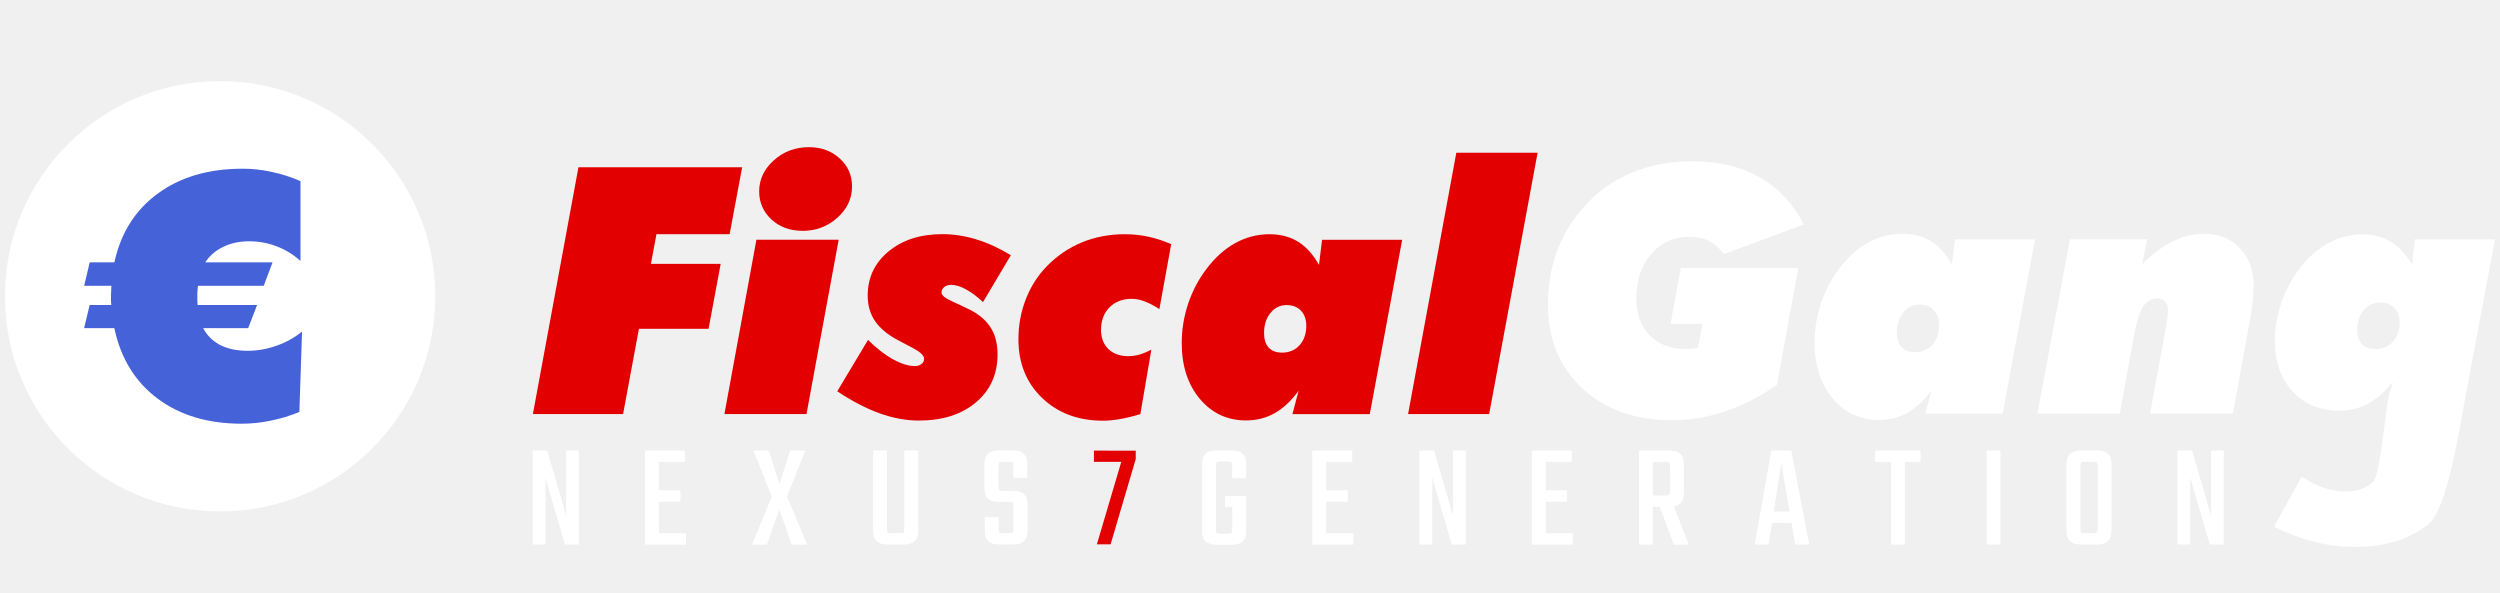
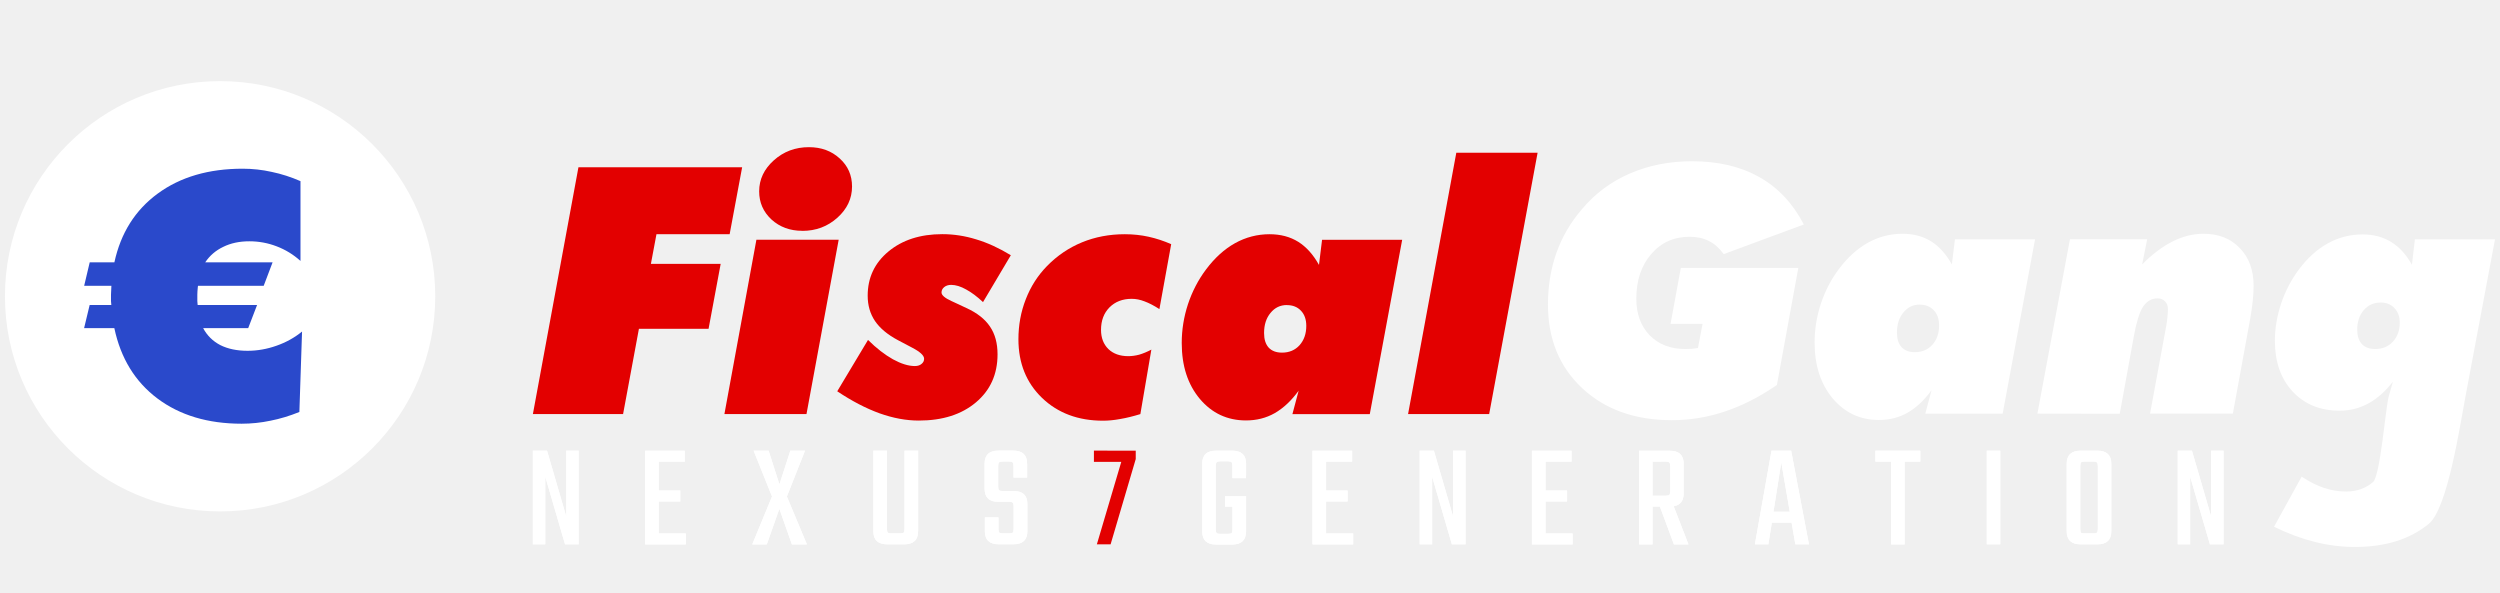
<svg xmlns="http://www.w3.org/2000/svg" width="135" height="32" viewBox="0 0 35.719 8.467" version="1.1" id="svg8" xml:space="preserve">
  <defs id="defs2" />
  <g id="layer1" transform="translate(0,-288.5333)">
    <g id="g847" transform="matrix(0.876272,0,0,0.876272,6.398148,36.32909)">
      <g id="g920" transform="matrix(1.067254,0,0,1.067254,-0.1978969,-19.68176)">
        <g id="text837" style="font-style:normal;font-weight:normal;font-size:5.276px;line-height:1.25;font-family:sans-serif;letter-spacing:0px;word-spacing:0px;fill:#e30000;fill-opacity:1;stroke:none;stroke-width:0.132" aria-label="Fiscal" transform="translate(0.5658295)">
          <path id="path882" style="font-style:normal;font-variant:normal;font-weight:normal;font-stretch:normal;font-family:'Futura XBlkIt BT';-inkscape-font-specification:'Futura XBlkIt BT';fill:#e30000;fill-opacity:1;stroke-width:0.132" d="m 0.919,294.446 0.696,-3.771 h 2.501 l -0.191,1.023 H 2.807 l -0.085,0.453 h 1.066 l -0.185,0.992 h -1.064 l -0.242,1.303 z" />
          <path id="path884" style="font-style:normal;font-variant:normal;font-weight:normal;font-stretch:normal;font-family:'Futura XBlkIt BT';-inkscape-font-specification:'Futura XBlkIt BT';fill:#e30000;fill-opacity:1;stroke-width:0.132" d="m 5.035,291.646 q -0.281,0 -0.471,-0.173 -0.188,-0.175 -0.188,-0.43 0,-0.273 0.224,-0.474 0.224,-0.201 0.536,-0.201 0.283,0 0.471,0.173 0.188,0.17 0.188,0.428 0,0.276 -0.224,0.477 -0.224,0.201 -0.536,0.201 z m -1.19,2.8 0.489,-2.664 H 5.591 l -0.492,2.664 z" />
          <path id="path886" style="font-style:normal;font-variant:normal;font-weight:normal;font-stretch:normal;font-family:'Futura XBlkIt BT';-inkscape-font-specification:'Futura XBlkIt BT';fill:#e30000;fill-opacity:1;stroke-width:0.132" d="m 5.568,294.099 0.471,-0.786 q 0.193,0.191 0.381,0.296 0.188,0.103 0.335,0.103 0.062,0 0.1,-0.031 0.041,-0.031 0.041,-0.08 0,-0.075 -0.183,-0.17 l -0.015,-0.008 -0.201,-0.106 q -0.237,-0.126 -0.35,-0.291 -0.113,-0.167 -0.113,-0.389 0,-0.412 0.317,-0.675 0.319,-0.265 0.822,-0.265 0.263,0 0.52,0.08 0.258,0.077 0.528,0.242 l -0.425,0.716 q -0.134,-0.126 -0.258,-0.193 -0.124,-0.07 -0.229,-0.07 -0.064,0 -0.106,0.034 -0.041,0.034 -0.041,0.082 0,0.062 0.152,0.131 0.044,0.021 0.067,0.031 l 0.16,0.075 q 0.245,0.111 0.361,0.283 0.116,0.17 0.116,0.425 0,0.456 -0.33,0.734 -0.33,0.278 -0.873,0.278 -0.289,0 -0.6,-0.111 -0.312,-0.113 -0.647,-0.337 z" />
          <path id="path888" style="font-style:normal;font-variant:normal;font-weight:normal;font-stretch:normal;font-family:'Futura XBlkIt BT';-inkscape-font-specification:'Futura XBlkIt BT';fill:#e30000;fill-opacity:1;stroke-width:0.132" d="m 10.2,294.446 q -0.165,0.051 -0.307,0.075 -0.139,0.026 -0.263,0.026 -0.569,0 -0.932,-0.348 -0.361,-0.348 -0.361,-0.896 0,-0.325 0.113,-0.613 0.113,-0.291 0.325,-0.507 0.232,-0.237 0.533,-0.361 0.301,-0.124 0.654,-0.124 0.191,0 0.366,0.039 0.175,0.039 0.343,0.113 l -0.18,0.992 q -0.124,-0.08 -0.227,-0.118 -0.1,-0.039 -0.196,-0.039 -0.209,0 -0.34,0.131 -0.129,0.131 -0.129,0.343 0,0.183 0.113,0.294 0.113,0.108 0.304,0.108 0.08,0 0.167,-0.023 0.088,-0.026 0.185,-0.077 z" />
          <path id="path890" style="font-style:normal;font-variant:normal;font-weight:normal;font-stretch:normal;font-family:'Futura XBlkIt BT';-inkscape-font-specification:'Futura XBlkIt BT';fill:#e30000;fill-opacity:1;stroke-width:0.132" d="m 12.438,292.78 q -0.152,0 -0.25,0.121 -0.098,0.118 -0.098,0.307 0,0.144 0.07,0.222 0.072,0.077 0.204,0.077 0.165,0 0.268,-0.113 0.103,-0.116 0.103,-0.296 0,-0.147 -0.082,-0.232 -0.08,-0.085 -0.214,-0.085 z m 0.538,-0.997 h 1.224 l -0.495,2.664 h -1.182 l 0.095,-0.358 q -0.167,0.229 -0.366,0.343 -0.196,0.111 -0.438,0.111 -0.428,0 -0.706,-0.33 -0.276,-0.33 -0.276,-0.853 0,-0.301 0.095,-0.592 0.098,-0.294 0.276,-0.531 0.198,-0.265 0.443,-0.402 0.247,-0.137 0.528,-0.137 0.252,0 0.438,0.116 0.185,0.116 0.317,0.353 z" />
          <path id="path892" style="font-style:normal;font-variant:normal;font-weight:normal;font-stretch:normal;font-family:'Futura XBlkIt BT';-inkscape-font-specification:'Futura XBlkIt BT';fill:#e30000;fill-opacity:1;stroke-width:0.132" d="m 15.529,294.446 h -1.239 l 0.737,-3.993 h 1.242 z" />
        </g>
        <path id="path895" style="font-style:normal;font-variant:normal;font-weight:normal;font-stretch:normal;font-size:5.276px;line-height:1.25;font-family:'Futura XBlkIt BT';-inkscape-font-specification:'Futura XBlkIt BT';letter-spacing:0px;word-spacing:0px;fill:#ffffff;fill-opacity:1;stroke:none;stroke-width:0.132" d="m 20.491,294.001 q -0.392,0.27 -0.791,0.404 -0.397,0.134 -0.814,0.134 -0.847,0 -1.37,-0.489 -0.523,-0.489 -0.523,-1.278 0,-0.422 0.129,-0.788 0.131,-0.368 0.389,-0.667 0.299,-0.358 0.732,-0.546 0.435,-0.188 0.951,-0.188 0.6,0 1.028,0.242 0.43,0.242 0.68,0.724 l -1.224,0.453 q -0.098,-0.137 -0.227,-0.201 -0.126,-0.064 -0.294,-0.064 -0.361,0 -0.587,0.265 -0.227,0.263 -0.227,0.68 0,0.348 0.203,0.559 0.206,0.211 0.546,0.211 0.046,0 0.095,-0.003 0.049,-0.005 0.098,-0.013 l 0.07,-0.368 h -0.489 l 0.157,-0.855 h 1.795 z" />
        <path id="path897" style="font-style:normal;font-variant:normal;font-weight:normal;font-stretch:normal;font-size:5.276px;line-height:1.25;font-family:'Futura XBlkIt BT';-inkscape-font-specification:'Futura XBlkIt BT';letter-spacing:0px;word-spacing:0px;fill:#ffffff;fill-opacity:1;stroke:none;stroke-width:0.132" d="m 22.673,292.773 q -0.152,0 -0.25,0.121 -0.098,0.118 -0.098,0.307 0,0.144 0.07,0.222 0.072,0.077 0.203,0.077 0.165,0 0.268,-0.113 0.103,-0.116 0.103,-0.296 0,-0.147 -0.082,-0.232 -0.08,-0.085 -0.214,-0.085 z m 0.538,-0.997 h 1.224 l -0.495,2.664 h -1.182 l 0.095,-0.358 q -0.167,0.229 -0.366,0.343 -0.196,0.111 -0.438,0.111 -0.428,0 -0.706,-0.33 -0.276,-0.33 -0.276,-0.853 0,-0.301 0.095,-0.592 0.098,-0.294 0.276,-0.531 0.198,-0.265 0.443,-0.402 0.247,-0.137 0.528,-0.137 0.252,0 0.438,0.116 0.185,0.116 0.317,0.353 z" />
        <path id="path899" style="font-style:normal;font-variant:normal;font-weight:normal;font-stretch:normal;font-size:5.276px;line-height:1.25;font-family:'Futura XBlkIt BT';-inkscape-font-specification:'Futura XBlkIt BT';letter-spacing:0px;word-spacing:0px;fill:#ffffff;fill-opacity:1;stroke:none;stroke-width:0.132" d="m 24.471,294.439 0.497,-2.664 h 1.18 l -0.077,0.384 q 0.232,-0.234 0.464,-0.35 0.234,-0.118 0.474,-0.118 0.345,0 0.554,0.219 0.211,0.216 0.211,0.577 0,0.103 -0.013,0.229 -0.013,0.126 -0.039,0.273 l -0.265,1.45 h -1.265 l 0.247,-1.339 q 0.013,-0.07 0.018,-0.134 0.008,-0.064 0.008,-0.126 0,-0.072 -0.044,-0.116 -0.044,-0.046 -0.113,-0.046 -0.139,0 -0.224,0.129 -0.082,0.129 -0.139,0.446 l -0.216,1.188 z" />
        <path id="path901" style="font-style:normal;font-variant:normal;font-weight:normal;font-stretch:normal;font-size:5.276px;line-height:1.25;font-family:'Futura XBlkIt BT';-inkscape-font-specification:'Futura XBlkIt BT';letter-spacing:0px;word-spacing:0px;fill:#ffffff;fill-opacity:1;stroke:none;stroke-width:0.132" d="m 29.71,292.742 c -0.103,0 -0.188,0.04 -0.255,0.118 -0.065,0.077 -0.098,0.176 -0.098,0.296 0,0.094 0.023,0.167 0.07,0.219 0.048,0.051 0.116,0.077 0.204,0.077 0.11,0 0.2,-0.037 0.27,-0.111 0.07,-0.076 0.106,-0.173 0.106,-0.291 0,-0.093 -0.027,-0.167 -0.082,-0.224 -0.053,-0.057 -0.125,-0.085 -0.214,-0.085 z m 0.528,-0.966 h 1.224 l -0.453,2.411 c -0.086,0.457 -0.272,1.7 -0.559,1.936 -0.287,0.235 -0.663,0.353 -1.128,0.353 -0.206,0 -0.41,-0.026 -0.613,-0.077 -0.201,-0.05 -0.409,-0.127 -0.623,-0.232 l 0.422,-0.765 c 0.117,0.077 0.229,0.134 0.337,0.17 0.11,0.038 0.224,0.057 0.343,0.057 0.161,0 0.298,-0.048 0.41,-0.144 0.112,-0.095 0.191,-1.128 0.24,-1.307 l 0.064,-0.227 c -0.113,0.146 -0.238,0.257 -0.374,0.332 -0.136,0.074 -0.282,0.111 -0.438,0.111 -0.299,0 -0.539,-0.098 -0.721,-0.294 -0.18,-0.196 -0.27,-0.453 -0.27,-0.773 0,-0.189 0.032,-0.379 0.095,-0.569 0.065,-0.192 0.156,-0.367 0.273,-0.523 0.131,-0.175 0.277,-0.307 0.44,-0.397 0.165,-0.091 0.342,-0.137 0.531,-0.137 0.168,0 0.314,0.039 0.438,0.116 0.124,0.076 0.229,0.191 0.317,0.348 z" />
        <path id="path873" d="m -0.007,292.646 a 3.287,3.287 0 0 1 -3.287,3.287 3.287,3.287 0 0 1 -3.287,-3.287 3.287,3.287 0 0 1 3.287,-3.287 3.287,3.287 0 0 1 3.287,3.287 z" style="fill:#ffffff;fill-opacity:1;stroke:none;stroke-width:0.302" />
-         <g id="text877" style="font-style:normal;font-weight:normal;font-size:5.255px;line-height:1.25;font-family:sans-serif;letter-spacing:0px;word-spacing:0px;fill:#4662d9;fill-opacity:1;stroke:none;stroke-width:0.131" aria-label="€" transform="translate(-0.5658295)">
-           <path id="path879" style="font-style:normal;font-variant:normal;font-weight:normal;font-stretch:normal;font-family:'Futura XBlk BT';-inkscape-font-specification:'Futura XBlk BT';fill:#4662d9;fill-opacity:1;stroke-width:0.131" d="m -1.476,293.185 -0.041,1.229 q -0.223,0.09 -0.441,0.133 -0.218,0.046 -0.441,0.046 -0.772,0 -1.286,-0.385 -0.513,-0.385 -0.659,-1.075 h -0.462 l 0.085,-0.354 h 0.331 q -0.003,-0.026 -0.005,-0.059 0,-0.033 0,-0.098 0,-0.023 0.003,-0.067 0.003,-0.046 0.003,-0.069 h -0.416 l 0.085,-0.359 h 0.377 q 0.146,-0.672 0.662,-1.05 0.518,-0.38 1.298,-0.38 0.226,0 0.444,0.049 0.221,0.046 0.439,0.141 v 1.219 q -0.162,-0.146 -0.364,-0.223 -0.2,-0.077 -0.418,-0.077 -0.226,0 -0.398,0.085 -0.172,0.082 -0.275,0.236 h 1.029 l -0.136,0.359 h -1.003 q 0,0.003 -0.003,0.013 -0.008,0.08 -0.008,0.123 0,0.064 0,0.098 0.003,0.033 0.005,0.059 h 0.908 l -0.136,0.354 h -0.688 q 0.09,0.169 0.262,0.259 0.174,0.087 0.416,0.087 0.223,0 0.441,-0.077 0.221,-0.077 0.393,-0.218 z" />
+         <g id="text877" style="font-style:normal;font-weight:normal;font-size:5.255px;line-height:1.25;font-family:sans-serif;letter-spacing:0px;word-spacing:0px;fill:#2a49cb;fill-opacity:1;stroke:none;stroke-width:0.131" aria-label="€" transform="translate(-0.5658295)">
+           <path id="path879" style="font-style:normal;font-variant:normal;font-weight:normal;font-stretch:normal;font-family:'Futura XBlk BT';-inkscape-font-specification:'Futura XBlk BT';fill:#2a49cb;fill-opacity:1;stroke-width:0.131" d="m -1.476,293.185 -0.041,1.229 q -0.223,0.09 -0.441,0.133 -0.218,0.046 -0.441,0.046 -0.772,0 -1.286,-0.385 -0.513,-0.385 -0.659,-1.075 h -0.462 l 0.085,-0.354 h 0.331 q -0.003,-0.026 -0.005,-0.059 0,-0.033 0,-0.098 0,-0.023 0.003,-0.067 0.003,-0.046 0.003,-0.069 h -0.416 l 0.085,-0.359 h 0.377 q 0.146,-0.672 0.662,-1.05 0.518,-0.38 1.298,-0.38 0.226,0 0.444,0.049 0.221,0.046 0.439,0.141 v 1.219 q -0.162,-0.146 -0.364,-0.223 -0.2,-0.077 -0.418,-0.077 -0.226,0 -0.398,0.085 -0.172,0.082 -0.275,0.236 h 1.029 l -0.136,0.359 h -1.003 q 0,0.003 -0.003,0.013 -0.008,0.08 -0.008,0.123 0,0.064 0,0.098 0.003,0.033 0.005,0.059 h 0.908 l -0.136,0.354 h -0.688 q 0.09,0.169 0.262,0.259 0.174,0.087 0.416,0.087 0.223,0 0.441,-0.077 0.221,-0.077 0.393,-0.218 z" />
        </g>
        <g id="path462" style="font-size:2.287px;font-family:'Futura XBlkIt BT';-inkscape-font-specification:'Futura XBlkIt BT';text-align:center;text-anchor:middle;fill:#ffffff;stroke:#ffccaa;stroke-width:0;stroke-linecap:round;stroke-linejoin:round" transform="translate(-3.423813)">
          <path style="color:#000000;-inkscape-font-specification:Teko;fill:#ffffff;stroke:none;stroke-linecap:butt;stroke-linejoin:miter;-inkscape-stroke:none" d="m 15.804,295.424 h -0.208 v -0.19 q 0,-0.041 -0.014,-0.053 -0.014,-0.014 -0.055,-0.014 H 15.411 q -0.041,0 -0.055,0.014 -0.014,0.011 -0.014,0.053 v 0.976 q 0,0.041 0.014,0.055 0.014,0.011 0.055,0.011 h 0.117 q 0.041,0 0.055,-0.011 0.014,-0.014 0.014,-0.055 v -0.35 h -0.114 v -0.16 h 0.322 v 0.535 q 0,0.204 -0.213,0.204 h -0.245 q -0.213,0 -0.213,-0.204 v -1.029 q 0,-0.201 0.213,-0.201 h 0.245 q 0.213,0 0.213,0.201 z" id="path495" />
          <path style="color:#000000;-inkscape-font-specification:Teko;fill:#ffffff;stroke:none;stroke-linecap:butt;stroke-linejoin:miter;-inkscape-stroke:none" d="m 15.804,295.424 h -0.208 v -0.19 c 0,-0.028 -0.005,-0.045 -0.014,-0.053 -0.009,-0.009 -0.027,-0.014 -0.055,-0.014 H 15.411 c -0.027,0 -0.046,0.005 -0.055,0.014 -0.009,0.008 -0.014,0.025 -0.014,0.053 v 0.976 c 0,0.028 0.005,0.046 0.014,0.055 0.009,0.008 0.027,0.011 0.055,0.011 h 0.117 c 0.027,0 0.046,-0.004 0.055,-0.011 0.009,-0.009 0.014,-0.027 0.014,-0.055 v -0.35 h -0.114 v -0.16 h 0.322 v 0.535 c 0,0.136 -0.071,0.204 -0.213,0.204 h -0.245 c -0.142,0 -0.213,-0.068 -0.213,-0.204 v -1.029 c 0,-0.134 0.071,-0.201 0.213,-0.201 h 0.245 c 0.142,0 0.213,0.067 0.213,0.201 z" id="path497" />
        </g>
        <g id="path464" style="font-size:2.287px;font-family:'Futura XBlkIt BT';-inkscape-font-specification:'Futura XBlkIt BT';text-align:center;text-anchor:middle;fill:#ffffff;stroke:#ffccaa;stroke-width:0;stroke-linecap:round;stroke-linejoin:round" transform="translate(-2.623511)">
          <path style="color:#000000;-inkscape-font-specification:Teko;fill:#ffffff;stroke:none;stroke-linecap:butt;stroke-linejoin:miter;-inkscape-stroke:none" d="m 16.227,296.27 h 0.414 v 0.167 h -0.622 v -1.431 h 0.606 v 0.167 h -0.398 v 0.441 h 0.329 v 0.167 h -0.329 z" id="path501" />
          <path style="color:#000000;-inkscape-font-specification:Teko;fill:#ffffff;stroke:none;stroke-linecap:butt;stroke-linejoin:miter;-inkscape-stroke:none" d="m 16.227,296.27 h 0.414 v 0.167 h -0.622 v -1.431 h 0.606 v 0.167 h -0.398 v 0.441 h 0.329 v 0.167 h -0.329 z" id="path503" />
        </g>
        <g id="path466" style="font-size:2.287px;font-family:'Futura XBlkIt BT';-inkscape-font-specification:'Futura XBlkIt BT';text-align:center;text-anchor:middle;fill:#ffffff;stroke:#ffccaa;stroke-width:0;stroke-linecap:round;stroke-linejoin:round" transform="translate(-1.770615)">
          <path style="color:#000000;-inkscape-font-specification:Teko;fill:#ffffff;stroke:none;stroke-linecap:butt;stroke-linejoin:miter;-inkscape-stroke:none" d="m 17.314,295.005 h 0.19 v 1.431 h -0.208 l -0.302,-1.034 v 1.034 h -0.19 v -1.431 h 0.217 l 0.293,1.004 z" id="path507" />
          <path style="color:#000000;-inkscape-font-specification:Teko;fill:#ffffff;stroke:none;stroke-linecap:butt;stroke-linejoin:miter;-inkscape-stroke:none" d="m 17.314,295.005 h 0.19 v 1.431 h -0.208 l -0.302,-1.034 v 1.034 h -0.19 v -1.431 h 0.217 l 0.293,1.004 z" id="path509" />
        </g>
        <g id="path468" style="font-size:2.287px;font-family:'Futura XBlkIt BT';-inkscape-font-specification:'Futura XBlkIt BT';text-align:center;text-anchor:middle;fill:#ffffff;stroke:#ffccaa;stroke-width:0;stroke-linecap:round;stroke-linejoin:round" transform="translate(-0.9931805)">
          <path style="color:#000000;-inkscape-font-specification:Teko;fill:#ffffff;stroke:none;stroke-linecap:butt;stroke-linejoin:miter;-inkscape-stroke:none" d="m 17.949,296.27 h 0.414 v 0.167 h -0.622 v -1.431 h 0.606 v 0.167 h -0.398 v 0.441 h 0.329 v 0.167 h -0.329 z" id="path513" />
          <path style="color:#000000;-inkscape-font-specification:Teko;fill:#ffffff;stroke:none;stroke-linecap:butt;stroke-linejoin:miter;-inkscape-stroke:none" d="m 17.949,296.27 h 0.414 v 0.167 h -0.622 v -1.431 h 0.606 v 0.167 h -0.398 v 0.441 h 0.329 v 0.167 h -0.329 z" id="path515" />
        </g>
        <g id="path470" style="font-size:2.287px;font-family:'Futura XBlkIt BT';-inkscape-font-specification:'Futura XBlkIt BT';text-align:center;text-anchor:middle;fill:#ffffff;stroke:#ffccaa;stroke-width:0;stroke-linecap:round;stroke-linejoin:round" transform="translate(-0.1402848)">
          <path style="color:#000000;-inkscape-font-specification:Teko;fill:#ffffff;stroke:none;stroke-linecap:butt;stroke-linejoin:miter;-inkscape-stroke:none" d="m 18.731,295.172 v 0.521 h 0.201 q 0.041,0 0.055,-0.011 0.014,-0.014 0.014,-0.055 v -0.389 q 0,-0.041 -0.014,-0.053 -0.014,-0.014 -0.055,-0.014 z m 0,0.686 v 0.579 H 18.525 v -1.431 h 0.469 q 0.213,0 0.213,0.201 v 0.448 q 0,0.174 -0.153,0.199 l 0.226,0.583 h -0.222 l -0.215,-0.579 z" id="path519" />
          <path style="color:#000000;-inkscape-font-specification:Teko;fill:#ffffff;stroke:none;stroke-linecap:butt;stroke-linejoin:miter;-inkscape-stroke:none" d="m 18.731,295.172 v 0.521 h 0.201 c 0.027,0 0.046,-0.004 0.055,-0.011 0.009,-0.009 0.014,-0.027 0.014,-0.055 v -0.389 c 0,-0.028 -0.005,-0.045 -0.014,-0.053 -0.009,-0.009 -0.027,-0.014 -0.055,-0.014 z m 0,0.686 v 0.579 H 18.525 v -1.431 h 0.469 c 0.142,0 0.213,0.067 0.213,0.201 v 0.448 c 0,0.116 -0.051,0.182 -0.153,0.199 l 0.226,0.583 h -0.222 l -0.215,-0.579 z" id="path521" />
        </g>
        <g id="path472" style="font-size:2.287px;font-family:'Futura XBlkIt BT';-inkscape-font-specification:'Futura XBlkIt BT';text-align:center;text-anchor:middle;fill:#ffffff;stroke:#ffccaa;stroke-width:0;stroke-linecap:round;stroke-linejoin:round" transform="translate(0.8155119)">
          <path style="color:#000000;-inkscape-font-specification:Teko;fill:#ffffff;stroke:none;stroke-linecap:butt;stroke-linejoin:miter;-inkscape-stroke:none" d="m 19.623,295.938 h 0.249 L 19.742,295.183 Z m 0.334,0.498 -0.057,-0.332 h -0.302 l -0.053,0.332 h -0.206 l 0.254,-1.431 h 0.3 l 0.272,1.431 z" id="path525" />
          <path style="color:#000000;-inkscape-font-specification:Teko;fill:#ffffff;stroke:none;stroke-linecap:butt;stroke-linejoin:miter;-inkscape-stroke:none" d="m 19.623,295.938 h 0.249 L 19.742,295.183 Z m 0.334,0.498 -0.057,-0.332 h -0.302 l -0.053,0.332 h -0.206 l 0.254,-1.431 h 0.3 l 0.272,1.431 z" id="path527" />
        </g>
        <g id="path474" style="font-size:2.287px;font-family:'Futura XBlkIt BT';-inkscape-font-specification:'Futura XBlkIt BT';text-align:center;text-anchor:middle;fill:#ffffff;stroke:#ffccaa;stroke-width:0;stroke-linecap:round;stroke-linejoin:round" transform="translate(1.791892)">
          <path style="color:#000000;-inkscape-font-specification:Teko;fill:#ffffff;stroke:none;stroke-linecap:butt;stroke-linejoin:miter;-inkscape-stroke:none" d="m 20.89,295.005 v 0.167 h -0.24 v 1.265 H 20.444 V 295.172 h -0.24 v -0.167 z" id="path531" />
          <path style="color:#000000;-inkscape-font-specification:Teko;fill:#ffffff;stroke:none;stroke-linecap:butt;stroke-linejoin:miter;-inkscape-stroke:none" d="m 20.89,295.005 v 0.167 h -0.24 v 1.265 H 20.444 V 295.172 h -0.24 v -0.167 z" id="path533" />
        </g>
        <g id="path476" style="font-size:2.287px;font-family:'Futura XBlkIt BT';-inkscape-font-specification:'Futura XBlkIt BT';text-align:center;text-anchor:middle;fill:#ffffff;stroke:#ffccaa;stroke-width:0;stroke-linecap:round;stroke-linejoin:round" transform="translate(2.658509)">
          <path style="color:#000000;-inkscape-font-specification:Teko;fill:#ffffff;stroke:none;stroke-linecap:butt;stroke-linejoin:miter;-inkscape-stroke:none" d="m 21.039,295.005 h 0.206 v 1.431 h -0.206 z" id="path537" />
          <path style="color:#000000;-inkscape-font-specification:Teko;fill:#ffffff;stroke:none;stroke-linecap:butt;stroke-linejoin:miter;-inkscape-stroke:none" d="m 21.039,295.005 h 0.206 v 1.431 h -0.206 z" id="path539" />
        </g>
        <g id="path478" style="font-size:2.287px;font-family:'Futura XBlkIt BT';-inkscape-font-specification:'Futura XBlkIt BT';text-align:center;text-anchor:middle;fill:#ffffff;stroke:#ffccaa;stroke-width:0;stroke-linecap:round;stroke-linejoin:round" transform="translate(3.429085)">
          <path style="color:#000000;-inkscape-font-specification:Teko;fill:#ffffff;stroke:none;stroke-linecap:butt;stroke-linejoin:miter;-inkscape-stroke:none" d="m 21.965,296.203 v -0.965 q 0,-0.041 -0.014,-0.053 -0.014,-0.014 -0.055,-0.014 H 21.763 q -0.041,0 -0.055,0.014 -0.011,0.011 -0.011,0.053 v 0.965 q 0,0.041 0.011,0.055 0.014,0.011 0.055,0.011 h 0.133 q 0.041,0 0.055,-0.011 0.014,-0.014 0.014,-0.055 z m -0.261,-1.198 h 0.254 q 0.213,0 0.213,0.201 v 1.029 q 0,0.201 -0.213,0.201 h -0.254 q -0.215,0 -0.215,-0.201 v -1.029 q 0,-0.201 0.215,-0.201 z" id="path543" />
          <path style="color:#000000;-inkscape-font-specification:Teko;fill:#ffffff;stroke:none;stroke-linecap:butt;stroke-linejoin:miter;-inkscape-stroke:none" d="m 21.965,296.203 v -0.965 c 0,-0.028 -0.005,-0.045 -0.014,-0.053 -0.009,-0.009 -0.027,-0.014 -0.055,-0.014 H 21.763 c -0.027,0 -0.046,0.005 -0.055,0.014 -0.008,0.008 -0.011,0.025 -0.011,0.053 v 0.965 c 0,0.028 0.004,0.046 0.011,0.055 0.009,0.008 0.027,0.011 0.055,0.011 h 0.133 c 0.027,0 0.046,-0.004 0.055,-0.011 0.009,-0.009 0.014,-0.027 0.014,-0.055 z m -0.261,-1.198 h 0.254 c 0.142,0 0.213,0.067 0.213,0.201 v 1.029 c 0,0.134 -0.071,0.201 -0.213,0.201 h -0.254 c -0.143,0 -0.215,-0.067 -0.215,-0.201 v -1.029 c 0,-0.134 0.072,-0.201 0.215,-0.201 z" id="path545" />
        </g>
        <g id="path480" style="font-size:2.287px;font-family:'Futura XBlkIt BT';-inkscape-font-specification:'Futura XBlkIt BT';text-align:center;text-anchor:middle;fill:#ffffff;stroke:#ffccaa;stroke-width:0;stroke-linecap:round;stroke-linejoin:round" transform="translate(4.215668)">
          <path style="color:#000000;-inkscape-font-specification:Teko;fill:#ffffff;stroke:none;stroke-linecap:butt;stroke-linejoin:miter;-inkscape-stroke:none" d="m 22.909,295.005 h 0.19 v 1.431 h -0.208 l -0.302,-1.034 v 1.034 h -0.19 v -1.431 h 0.217 l 0.293,1.004 z" id="path549" />
          <path style="color:#000000;-inkscape-font-specification:Teko;fill:#ffffff;stroke:none;stroke-linecap:butt;stroke-linejoin:miter;-inkscape-stroke:none" d="m 22.909,295.005 h 0.19 v 1.431 h -0.208 l -0.302,-1.034 v 1.034 h -0.19 v -1.431 h 0.217 l 0.293,1.004 z" id="path551" />
        </g>
        <g id="path482" style="font-size:2.287px;font-family:'Futura XBlkIt BT';-inkscape-font-specification:'Futura XBlkIt BT';text-align:center;text-anchor:middle;fill:#ffffff;stroke:#ffccaa;stroke-width:0;stroke-linecap:round;stroke-linejoin:round" transform="matrix(1.000048,0,0,1.000048,-22.18504,-0.01412465)">
          <path style="color:#000000;-inkscape-font-specification:Teko;fill:#ffffff;stroke:none;stroke-linecap:butt;stroke-linejoin:miter;-inkscape-stroke:none" d="m 24.178,295.005 h 0.19 v 1.431 h -0.208 l -0.302,-1.034 v 1.034 h -0.19 v -1.431 h 0.217 l 0.293,1.004 z" id="path555" />
          <path style="color:#000000;-inkscape-font-specification:Teko;fill:#ffffff;stroke:none;stroke-linecap:butt;stroke-linejoin:miter;-inkscape-stroke:none" d="m 24.178,295.005 h 0.19 v 1.431 h -0.208 l -0.302,-1.034 v 1.034 h -0.19 v -1.431 h 0.217 l 0.293,1.004 z" id="path557" />
        </g>
        <g id="path484" style="font-size:2.287px;font-family:'Futura XBlkIt BT';-inkscape-font-specification:'Futura XBlkIt BT';text-align:center;text-anchor:middle;fill:#ffffff;stroke:#ffccaa;stroke-width:0;stroke-linecap:round;stroke-linejoin:round" transform="matrix(1.000048,0,0,1.000048,-21.40761,-0.01412465)">
          <path style="color:#000000;-inkscape-font-specification:Teko;fill:#ffffff;stroke:none;stroke-linecap:butt;stroke-linejoin:miter;-inkscape-stroke:none" d="m 24.814,296.27 h 0.414 v 0.167 h -0.622 v -1.431 h 0.606 v 0.167 h -0.398 v 0.441 h 0.329 v 0.167 h -0.329 z" id="path561" />
          <path style="color:#000000;-inkscape-font-specification:Teko;fill:#ffffff;stroke:none;stroke-linecap:butt;stroke-linejoin:miter;-inkscape-stroke:none" d="m 24.814,296.27 h 0.414 v 0.167 h -0.622 v -1.431 h 0.606 v 0.167 h -0.398 v 0.441 h 0.329 v 0.167 h -0.329 z" id="path563" />
        </g>
        <g id="path486" style="font-size:2.287px;font-family:'Futura XBlkIt BT';-inkscape-font-specification:'Futura XBlkIt BT';text-align:center;text-anchor:middle;fill:#ffffff;stroke:#ffccaa;stroke-width:0;stroke-linecap:round;stroke-linejoin:round" transform="matrix(1.000048,0,0,1.000048,-20.44496,-0.01412465)">
          <path style="color:#000000;-inkscape-font-specification:Teko;fill:#ffffff;stroke:none;stroke-linecap:butt;stroke-linejoin:miter;-inkscape-stroke:none" d="m 25.809,295.705 0.306,0.732 h -0.229 l -0.192,-0.544 -0.192,0.544 h -0.222 l 0.302,-0.732 -0.281,-0.7 h 0.229 l 0.165,0.515 0.167,-0.515 h 0.224 z" id="path567" />
          <path style="color:#000000;-inkscape-font-specification:Teko;fill:#ffffff;stroke:none;stroke-linecap:butt;stroke-linejoin:miter;-inkscape-stroke:none" d="m 25.809,295.705 0.306,0.732 h -0.229 l -0.192,-0.544 -0.192,0.544 h -0.222 l 0.302,-0.732 -0.281,-0.7 h 0.229 l 0.165,0.515 0.167,-0.515 h 0.224 z" id="path569" />
        </g>
        <g id="path488" style="font-size:2.287px;font-family:'Futura XBlkIt BT';-inkscape-font-specification:'Futura XBlkIt BT';text-align:center;text-anchor:middle;fill:#ffffff;stroke:#ffccaa;stroke-width:0;stroke-linecap:round;stroke-linejoin:round" transform="matrix(1.000048,0,0,1.000048,-19.5509,-0.01412465)">
          <path style="color:#000000;-inkscape-font-specification:Teko;fill:#ffffff;stroke:none;stroke-linecap:butt;stroke-linejoin:miter;-inkscape-stroke:none" d="m 26.712,295.005 h 0.208 v 1.23 q 0,0.201 -0.215,0.201 h -0.254 q -0.215,0 -0.215,-0.201 v -1.23 h 0.208 v 1.198 q 0,0.041 0.014,0.055 0.014,0.011 0.055,0.011 h 0.13 q 0.043,0 0.055,-0.011 0.014,-0.014 0.014,-0.055 z" id="path573" />
          <path style="color:#000000;-inkscape-font-specification:Teko;fill:#ffffff;stroke:none;stroke-linecap:butt;stroke-linejoin:miter;-inkscape-stroke:none" d="m 26.712,295.005 h 0.208 v 1.23 c 0,0.134 -0.072,0.201 -0.215,0.201 h -0.254 c -0.143,0 -0.215,-0.067 -0.215,-0.201 v -1.23 h 0.208 v 1.198 c 0,0.028 0.005,0.046 0.014,0.055 0.009,0.008 0.027,0.011 0.055,0.011 h 0.13 c 0.029,0 0.047,-0.004 0.055,-0.011 0.009,-0.009 0.014,-0.027 0.014,-0.055 z" id="path575" />
        </g>
        <g id="path490" style="font-size:2.287px;font-family:'Futura XBlkIt BT';-inkscape-font-specification:'Futura XBlkIt BT';text-align:center;text-anchor:middle;fill:#ffffff;stroke:#ffccaa;stroke-width:0;stroke-linecap:round;stroke-linejoin:round" transform="matrix(1.000048,0,0,1.000048,-18.73461,-0.01412465)">
          <path style="color:#000000;-inkscape-font-specification:Teko;fill:#ffffff;stroke:none;stroke-linecap:butt;stroke-linejoin:miter;-inkscape-stroke:none" d="m 27.563,296.203 v -0.35 q 0,-0.041 -0.014,-0.053 -0.011,-0.014 -0.053,-0.014 h -0.169 q -0.208,0 -0.208,-0.204 v -0.377 q 0,-0.201 0.213,-0.201 h 0.224 q 0.213,0 0.213,0.201 v 0.21 h -0.208 v -0.178 q 0,-0.041 -0.014,-0.053 -0.014,-0.014 -0.055,-0.014 h -0.096 q -0.041,0 -0.055,0.014 -0.014,0.011 -0.014,0.053 v 0.318 q 0,0.041 0.014,0.055 0.014,0.011 0.055,0.011 h 0.167 q 0.21,0 0.21,0.201 v 0.412 q 0,0.201 -0.215,0.201 h -0.222 q -0.213,0 -0.213,-0.201 v -0.21 h 0.208 v 0.178 q 0,0.041 0.014,0.055 0.014,0.011 0.055,0.011 h 0.096 q 0.041,0 0.053,-0.011 0.014,-0.014 0.014,-0.055 z" id="path579" />
          <path style="color:#000000;-inkscape-font-specification:Teko;fill:#ffffff;stroke:none;stroke-linecap:butt;stroke-linejoin:miter;-inkscape-stroke:none" d="m 27.563,296.203 v -0.35 c 0,-0.028 -0.005,-0.045 -0.014,-0.053 -0.008,-0.009 -0.025,-0.014 -0.053,-0.014 h -0.169 c -0.139,0 -0.208,-0.068 -0.208,-0.204 v -0.377 c 0,-0.134 0.071,-0.201 0.213,-0.201 h 0.224 c 0.142,0 0.213,0.067 0.213,0.201 v 0.21 h -0.208 v -0.178 c 0,-0.028 -0.005,-0.045 -0.014,-0.053 -0.009,-0.009 -0.027,-0.014 -0.055,-0.014 h -0.096 c -0.027,0 -0.046,0.005 -0.055,0.014 -0.009,0.008 -0.014,0.025 -0.014,0.053 v 0.318 c 0,0.028 0.005,0.046 0.014,0.055 0.009,0.008 0.027,0.011 0.055,0.011 h 0.167 c 0.14,0 0.21,0.067 0.21,0.201 v 0.412 c 0,0.134 -0.072,0.201 -0.215,0.201 h -0.222 c -0.142,0 -0.213,-0.067 -0.213,-0.201 v -0.21 h 0.208 v 0.178 c 0,0.028 0.005,0.046 0.014,0.055 0.009,0.008 0.027,0.011 0.055,0.011 h 0.096 c 0.027,0 0.045,-0.004 0.053,-0.011 0.009,-0.009 0.014,-0.027 0.014,-0.055 z" id="path581" />
        </g>
        <g aria-label="7" id="text6083" style="font-size:2.287px;font-family:Teko;-inkscape-font-specification:Teko;text-align:center;text-anchor:middle;fill:#e30000;stroke-width:0.355;stroke-linecap:round;stroke-linejoin:round;fill-opacity:1" transform="translate(-2.413833)">
          <path d="m 13.109,295.005 v 0.128 l -0.384,1.303 h -0.21 l 0.373,-1.26 h -0.418 v -0.172 z" id="path6085" style="fill:#e30000;fill-opacity:1" />
        </g>
      </g>
    </g>
  </g>
</svg>
